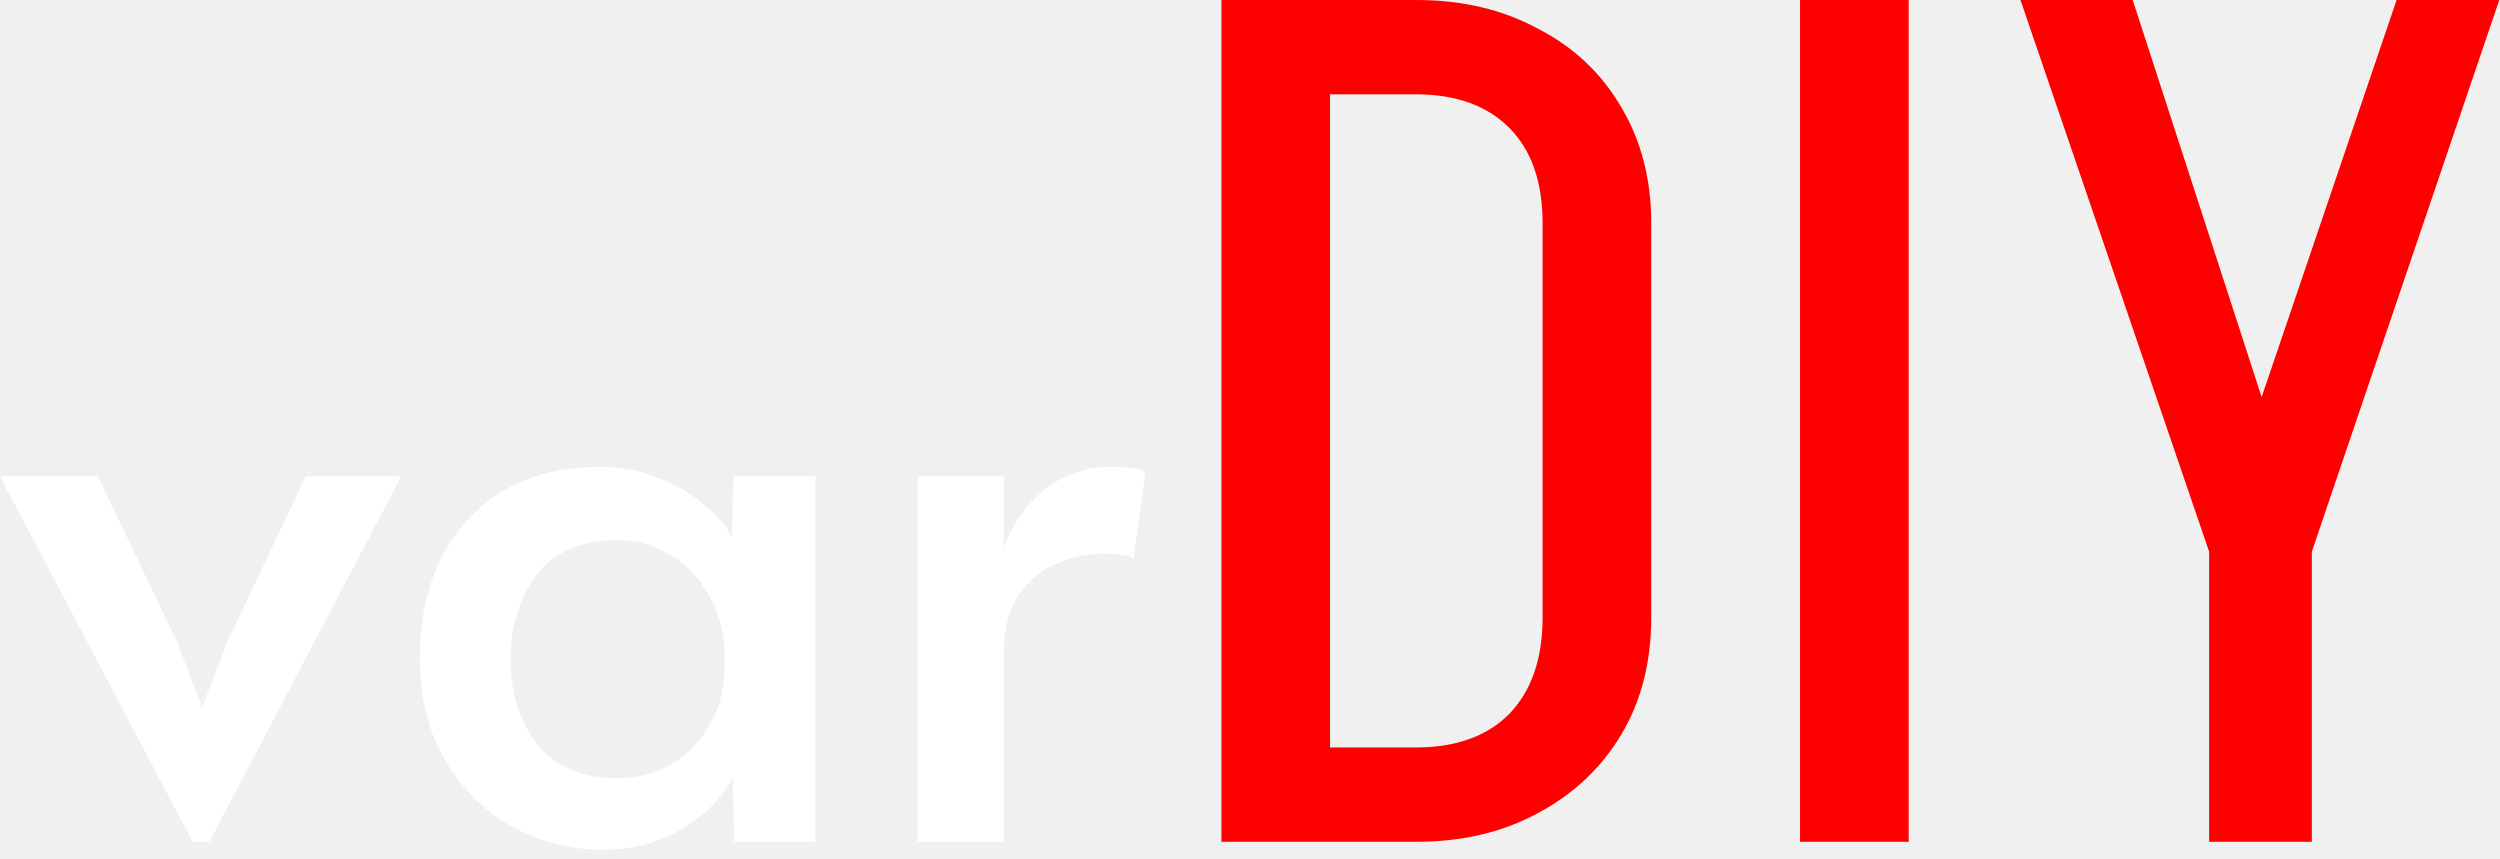
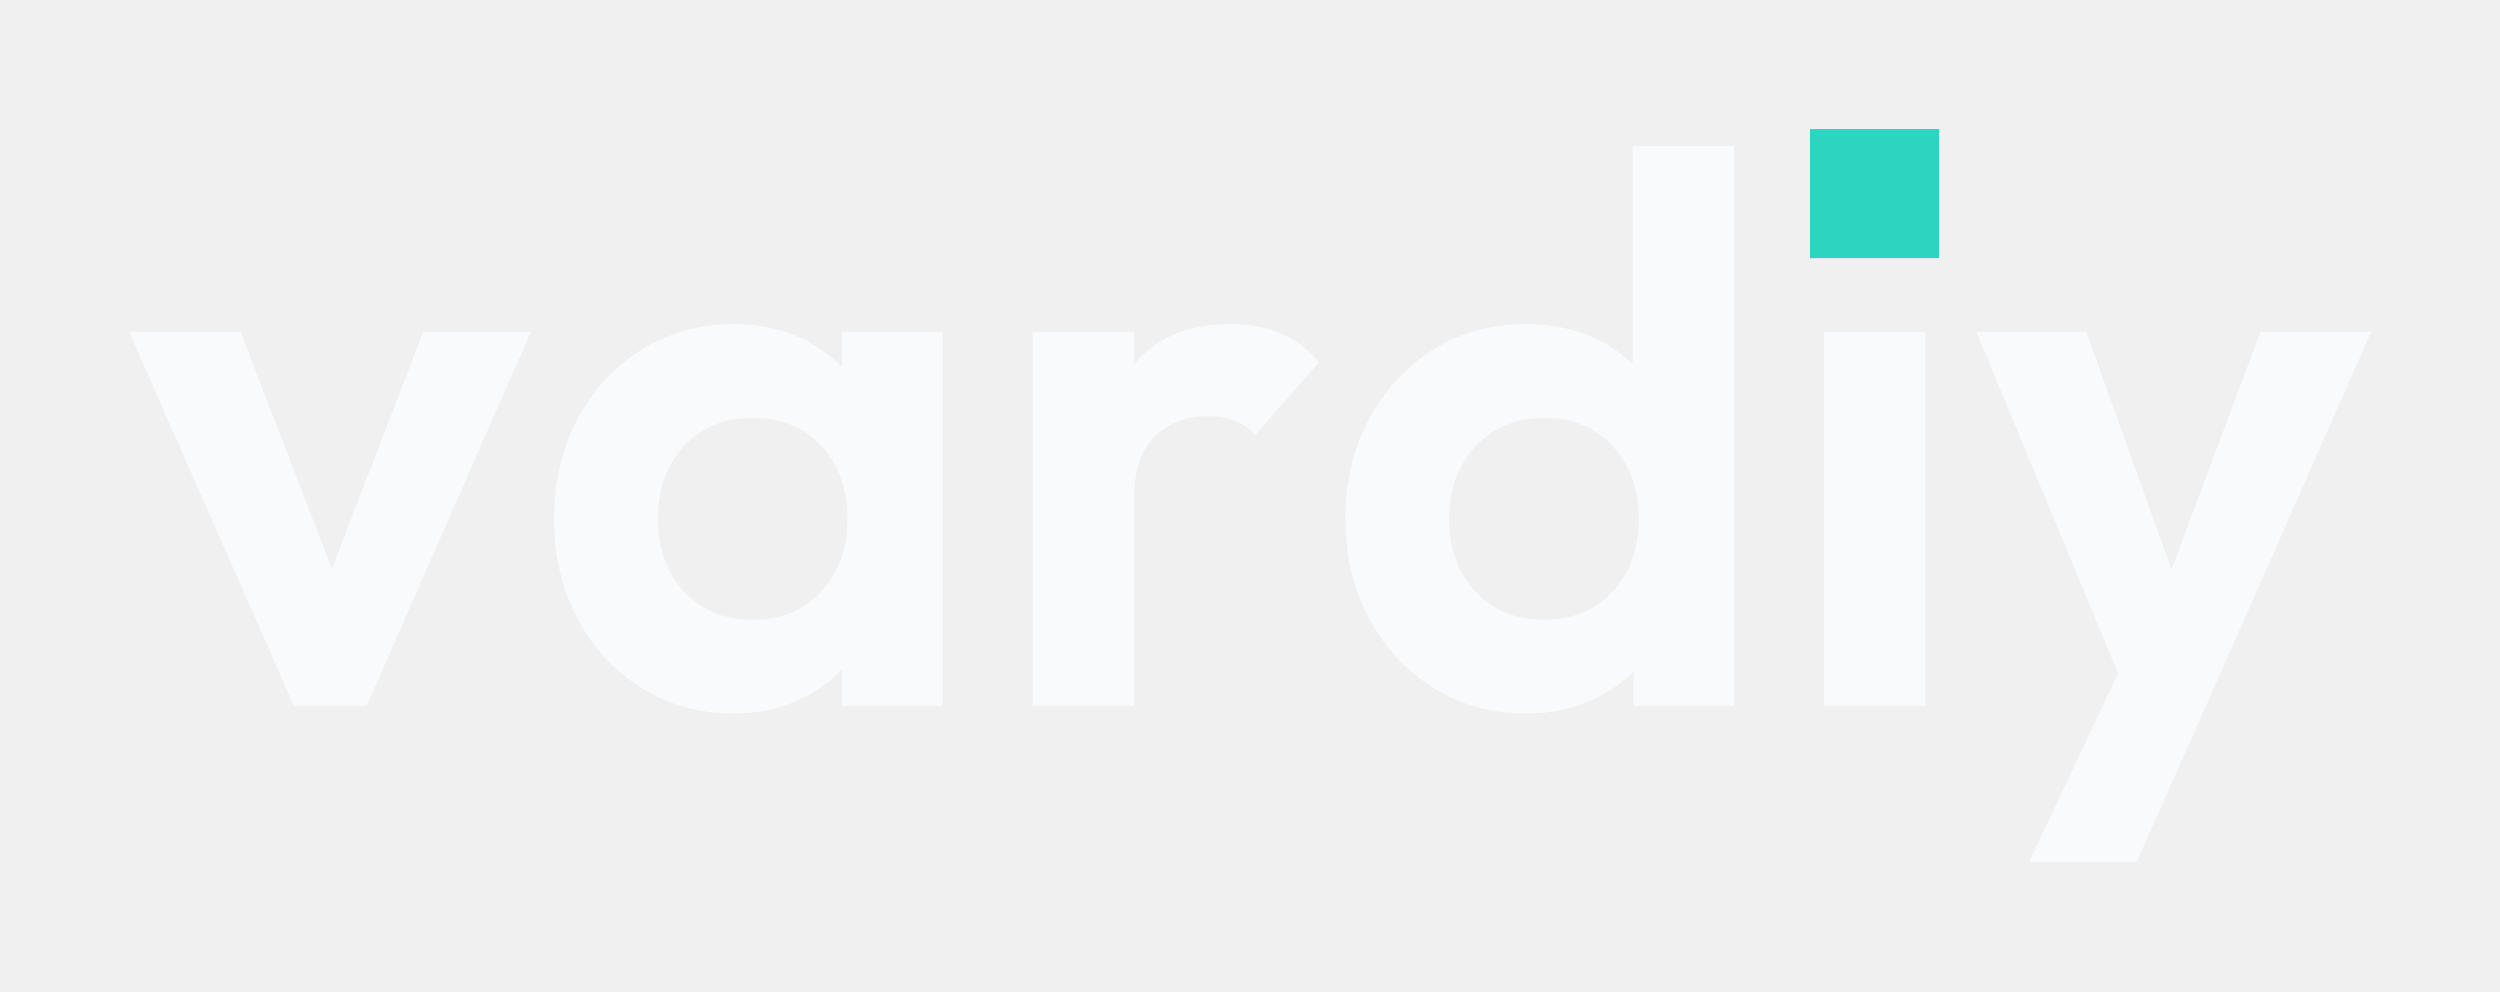
- <svg xmlns="http://www.w3.org/2000/svg" width="201" height="69" viewBox="0 0 201 69" fill="none">
-   <path d="M15.488 67.68L-1.65403e-06 38.304H7.872L14.208 51.552L16.256 56.864L18.304 51.552L24.576 38.304H32.256L16.832 67.68H15.488ZM48.477 68.32C45.874 68.32 43.442 67.701 41.181 66.464C38.962 65.227 37.17 63.456 35.804 61.152C34.439 58.848 33.757 56.096 33.757 52.896C33.757 49.824 34.333 47.136 35.484 44.832C36.679 42.528 38.343 40.736 40.477 39.456C42.653 38.176 45.234 37.536 48.221 37.536C50.013 37.536 51.634 37.856 53.084 38.496C54.578 39.093 55.815 39.84 56.797 40.736C57.821 41.589 58.503 42.421 58.844 43.232L58.972 38.304H65.564V67.68H59.036L58.908 62.496C58.482 63.435 57.757 64.352 56.733 65.248C55.751 66.144 54.556 66.891 53.148 67.488C51.74 68.043 50.183 68.32 48.477 68.32ZM49.629 62.56C51.207 62.56 52.636 62.197 53.916 61.472C55.239 60.704 56.285 59.637 57.053 58.272C57.863 56.907 58.269 55.285 58.269 53.408V52.96C58.269 51.04 57.863 49.376 57.053 47.968C56.285 46.517 55.239 45.408 53.916 44.64C52.636 43.829 51.207 43.424 49.629 43.424C46.77 43.424 44.615 44.341 43.164 46.176C41.757 48.011 41.053 50.272 41.053 52.96C41.053 55.691 41.757 57.973 43.164 59.808C44.615 61.643 46.77 62.56 49.629 62.56ZM73.793 67.68V38.304H80.704V44.064C81.387 42.144 82.475 40.587 83.969 39.392C85.504 38.155 87.275 37.536 89.281 37.536C90.646 37.536 91.585 37.664 92.097 37.92L91.136 44.896C90.752 44.64 89.921 44.512 88.641 44.512C87.574 44.512 86.422 44.747 85.184 45.216C83.947 45.685 82.88 46.517 81.984 47.712C81.131 48.864 80.704 50.485 80.704 52.576V67.68H73.793Z" fill="white" />
-   <path d="M124.025 49.728V17.952H132.76V49.728H124.025ZM104.344 67.68V60.096H113.848V67.68H104.344ZM104.344 7.584V3.8147e-06H113.848V7.584H104.344ZM104.344 7.584V3.8147e-06H113.848V7.584H104.344ZM132.76 17.952H124.025C124.025 14.624 123.129 12.064 121.337 10.272C119.544 8.48 117.048 7.584 113.848 7.584V3.8147e-06C117.56 3.8147e-06 120.825 0.768 123.641 2.304C126.52 3.776 128.76 5.888 130.36 8.64C131.96 11.328 132.76 14.432 132.76 17.952ZM132.76 49.632C132.76 53.216 131.96 56.352 130.36 59.04C128.76 61.728 126.52 63.84 123.641 65.376C120.825 66.912 117.56 67.68 113.848 67.68V60.096C117.048 60.096 119.544 59.2 121.337 57.408C123.129 55.552 124.025 52.96 124.025 49.632H132.76ZM98.201 67.68V3.8147e-06H106.936V67.68H98.201ZM144.723 67.68V3.8147e-06H153.459V67.68H144.723ZM177.613 44.352L192.686 3.8147e-06H200.942L185.87 44.352H177.613ZM177.613 67.68V44.352H185.87V67.68H177.613ZM177.613 44.352L162.445 3.8147e-06H171.469L185.87 44.352H177.613Z" fill="#FF0000" />
+ <svg xmlns="http://www.w3.org/2000/svg" viewBox="0 0 3229 1280" width="3229" height="1280">
+   <path d="M379.667 911.571 166.667 428.571H310.667L428.667 734.571L546.667 428.571H685.667L473.667 911.571ZM947.667 921.571Q881.667 921.571 828.667 888.571Q775.667 855.571 745.667 798.571Q715.667 741.571 715.667 670.571Q715.667 598.571 745.667 541.571Q775.667 484.571 828.667 451.571Q881.667 418.571 947.667 418.571Q999.667 418.571 1040.667 439.571Q1067.667 453.571 1087.667 474.571V428.571H1217.667V911.571H1087.667V864.571Q1067.667 885.571 1040.667 899.571Q999.667 921.571 947.667 921.571ZM971.667 800.571Q1026.667 800.571 1060.667 764.071Q1094.667 727.571 1094.667 669.571Q1094.667 631.571 1079.167 602.071Q1063.667 572.571 1036.167 556.071Q1008.667 539.571 971.667 539.571Q935.667 539.571 908.167 556.071Q880.667 572.571 865.167 602.071Q849.667 631.571 849.667 669.571Q849.667 708.571 865.167 738.071Q880.667 767.571 908.167 784.071Q935.667 800.571 971.667 800.571ZM1333.667 911.571V428.571H1464.667V471.571Q1464.667 470.571 1465.667 469.571Q1508.667 418.571 1589.667 418.571Q1624.667 418.571 1652.667 430.071Q1680.667 441.571 1703.667 467.571L1621.667 561.571Q1610.667 549.571 1595.167 543.571Q1579.667 537.571 1559.667 537.571Q1517.667 537.571 1491.167 564.071Q1464.667 590.571 1464.667 644.571V911.571ZM1971.667 921.571Q1904.667 921.571 1851.667 888.571Q1798.667 855.571 1768.167 798.571Q1737.667 741.571 1737.667 670.571Q1737.667 598.571 1768.167 541.571Q1798.667 484.571 1851.167 451.571Q1903.667 418.571 1971.667 418.571Q2023.667 418.571 2065.667 439.571Q2089.667 451.571 2108.667 470.571V188.571H2239.667V911.571H2109.667V867.571Q2090.667 886.571 2065.667 899.571Q2023.667 921.571 1971.667 921.571ZM1993.667 800.571Q2030.667 800.571 2058.167 784.071Q2085.667 767.571 2101.167 738.071Q2116.667 708.571 2116.667 669.571Q2116.667 631.571 2101.167 602.071Q2085.667 572.571 2058.167 556.071Q2030.667 539.571 1994.667 539.571Q1957.667 539.571 1930.167 556.571Q1902.667 573.571 1887.167 602.571Q1871.667 631.571 1871.667 669.571Q1871.667 708.571 1887.167 738.071Q1902.667 767.571 1930.667 784.071Q1958.667 800.571 1993.667 800.571ZM2355.667 911.571V428.571H2486.667V911.571ZM2620.667 1113.571 2735.667 869.571 2552.667 428.571H2694.667L2804.667 735.571L2919.667 428.571H3062.667L2847.667 915.571L2759.667 1113.571Z" fill="#F8FAFC" />
+   <rect x="2337.8" y="166.7" width="166.7" height="166.7" fill="#2DD4BF" />
</svg>
